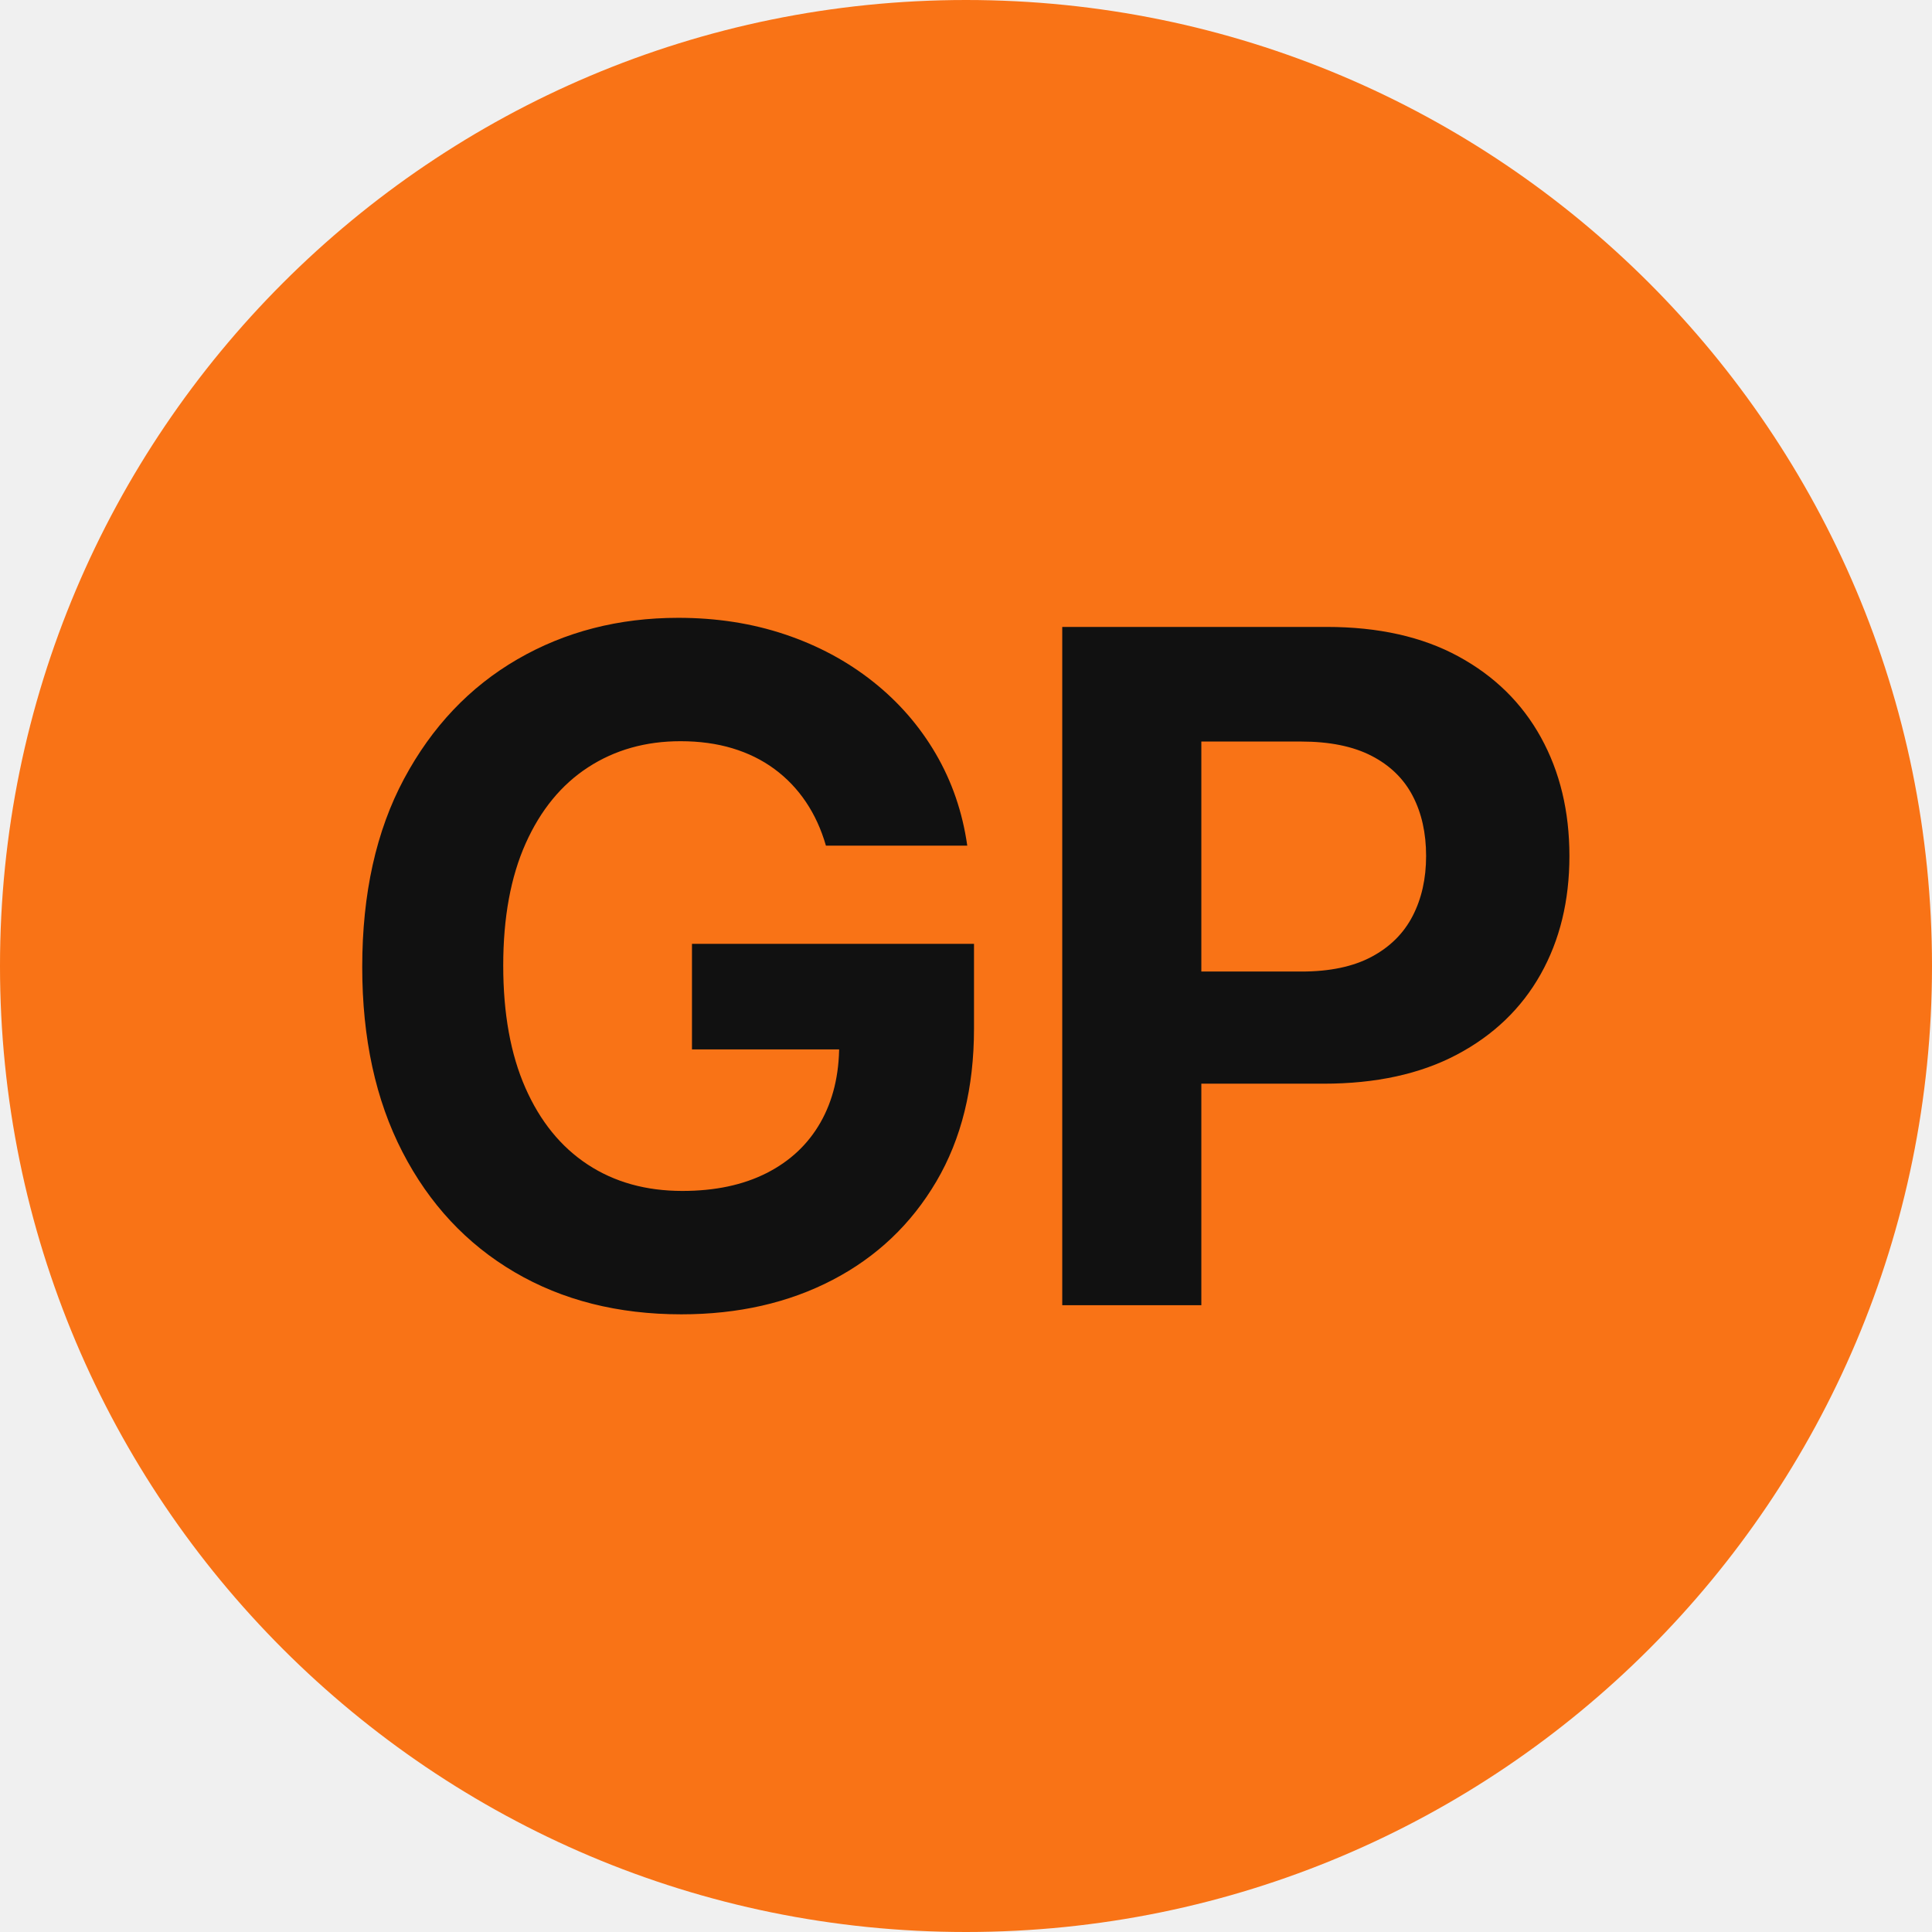
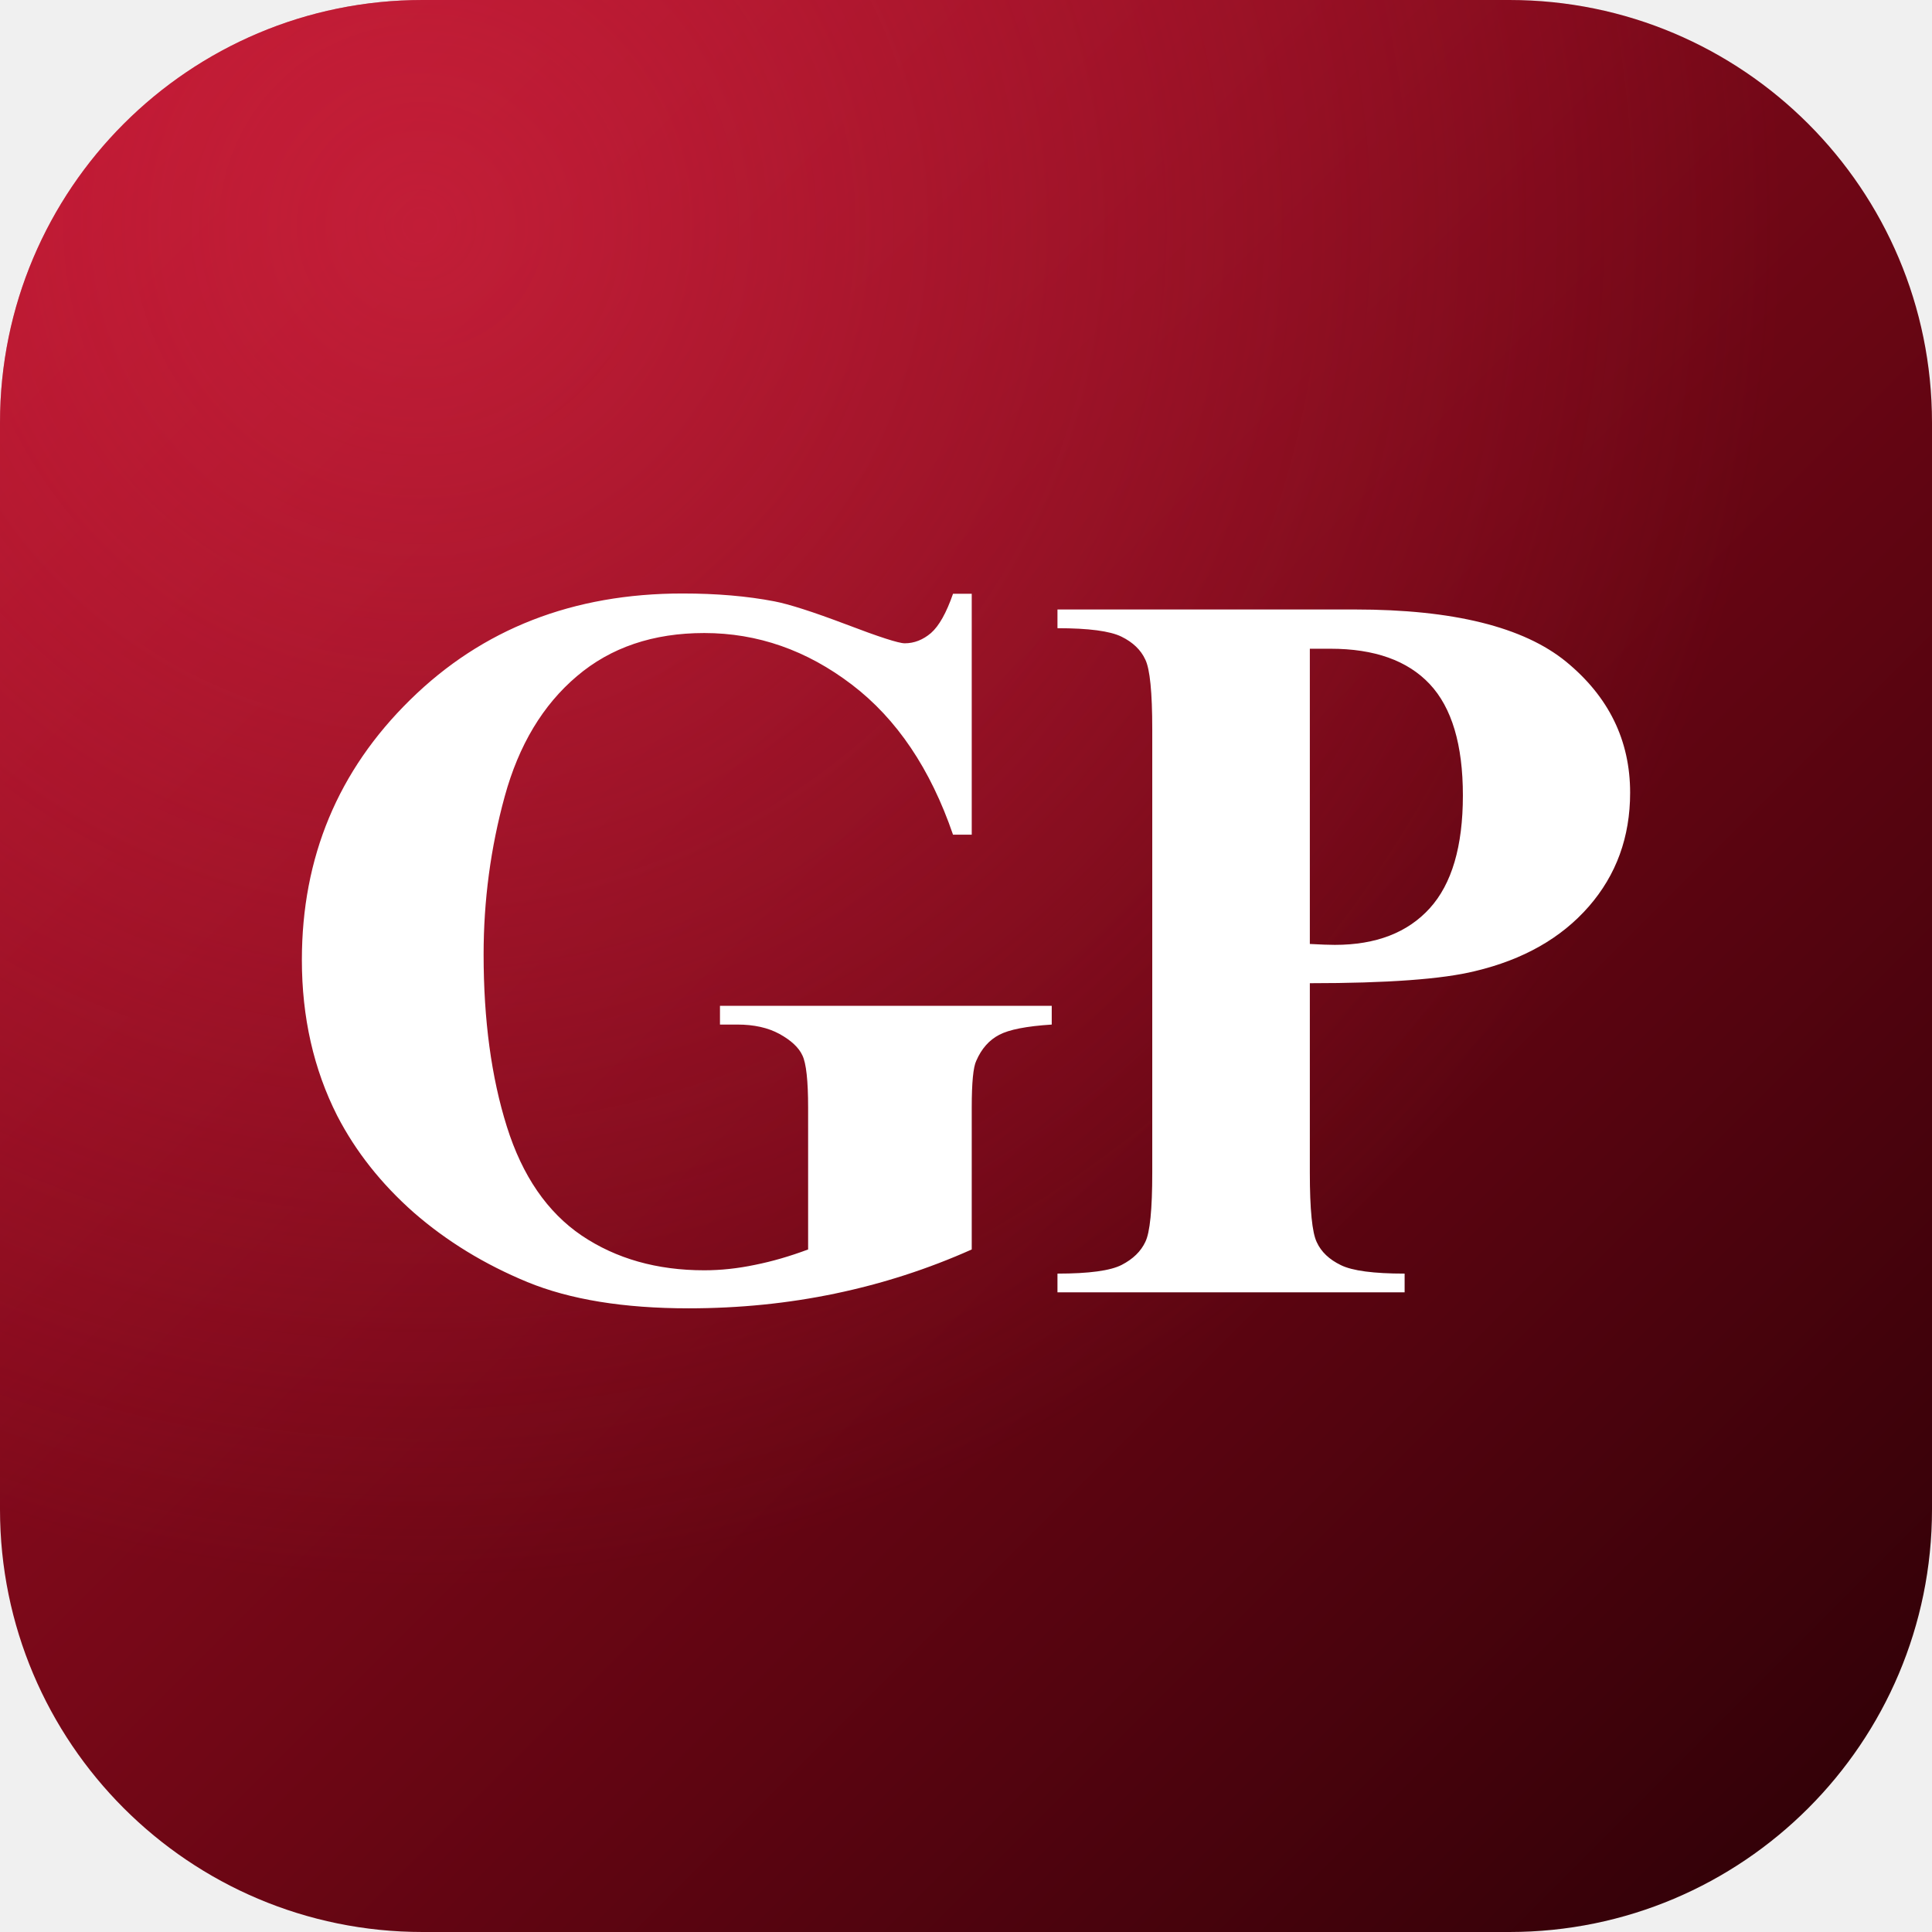
<svg xmlns="http://www.w3.org/2000/svg" viewBox="0 0 64 64">
-   <circle cx="32" cy="32" r="32" fill="#F97316" />
-   <path fill="#111111" transform="translate(10.583 43.237) scale(0.01508 -0.01508)" d="M794.94 -20.0Q586.22 -20.0 428.39 72.73Q270.561 165.46 182.241 336.69Q93.921 507.92 93.921 742.92Q93.921 984.78 185.751 1156.28Q277.581 1327.78 434.76 1418.89Q591.94 1510.0 788.34 1510.0Q913.899 1510.0 1022.339 1473.65Q1130.779 1437.3 1215.559 1370.14Q1300.338 1302.98 1353.838 1211.32Q1407.338 1119.66 1423.019 1009.501H1112.543Q1097.103 1063.141 1068.553 1105.562Q1040.002 1147.982 999.382 1177.913Q958.761 1207.843 907.071 1223.404Q855.38 1238.964 793.119 1238.964Q678.319 1238.964 590.218 1181.723Q502.117 1124.483 452.887 1014.312Q403.656 904.141 403.656 746.16Q403.656 588.019 452.307 477.538Q500.957 367.057 589.168 309.047Q677.379 251.036 797.1 251.036Q904.74 251.036 982.111 290.227Q1059.482 329.417 1100.562 401.458Q1141.643 473.499 1141.643 571.321L1205.663 561.941H818.28V793.818H1437.798V607.599Q1437.798 412.34 1355.019 271.75Q1272.239 131.16 1127.179 55.58Q982.119 -20.0 794.94 -20.0Z M1631.642 0.0V1490.0H2212.919Q2382.599 1490.0 2501.579 1425.42Q2620.559 1360.84 2683.158 1247.36Q2745.758 1133.881 2745.758 986.841Q2745.758 839.262 2682.348 726.672Q2618.939 614.082 2498.299 550.352Q2377.659 486.622 2205.819 486.622H1832.4V732.999H2157.401Q2250.562 732.999 2311.222 765.399Q2371.883 797.8 2401.413 855.07Q2430.943 912.341 2430.943 986.841Q2430.943 1062.422 2401.413 1118.962Q2371.883 1175.503 2310.992 1206.863Q2250.102 1238.223 2156.481 1238.223H1937.197V0.0Z" />
+   <defs>
+     <linearGradient id="a" x1="0" y1="0" x2="1" y2="1">
+       <stop offset="0" stop-color="#B3122B" />
+       <stop offset=".55" stop-color="#6B0614" />
+       <stop offset="1" stop-color="#2A0006" />
+     </linearGradient>
+     <radialGradient id="b" cx=".22" cy=".12" r=".7">
+       <stop offset="0" stop-color="#E02A47" stop-opacity=".55" />
+       <stop offset="1" stop-color="#E02A47" stop-opacity="0" />
+     </radialGradient>
+   </defs>
+   <rect width="64" height="64" rx="14" fill="url(#a)" />
+   <rect width="64" height="64" rx="14" fill="url(#b)" />
+   <path fill="#FFFFFF" d="M32.19 19.67L32.19 27.65L31.57 27.65Q30.45 24.38 28.22 22.68Q25.98 20.97 23.33 20.97Q20.79 20.97 19.11 22.40Q17.42 23.83 16.72 26.38Q16.02 28.93 16.02 31.62Q16.02 34.87 16.79 37.32Q17.56 39.77 19.27 40.93Q20.98 42.08 23.33 42.08Q24.15 42.08 25.01 41.90Q25.86 41.73 26.77 41.39L26.77 36.69Q26.77 35.35 26.58 34.96Q26.40 34.57 25.82 34.25Q25.25 33.94 24.43 33.94L23.85 33.94L23.85 33.32L34.84 33.32L34.84 33.94Q33.59 34.02 33.10 34.28Q32.60 34.54 32.34 35.14Q32.19 35.45 32.19 36.69L32.19 41.39Q30.02 42.36 27.67 42.85Q25.33 43.34 22.81 43.34Q19.59 43.34 17.47 42.47Q15.34 41.59 13.71 40.17Q12.09 38.74 11.17 36.96Q10 34.65 10 31.80Q10 26.70 13.59 23.18Q17.17 19.66 22.61 19.66Q24.30 19.66 25.65 19.92Q26.38 20.06 28.02 20.68Q29.67 21.31 29.97 21.31Q30.44 21.31 30.84 20.97Q31.24 20.62 31.57 19.67ZM43.39 32.57L43.39 38.84Q43.39 40.68 43.62 41.15Q43.84 41.63 44.42 41.91Q44.99 42.19 46.53 42.19L46.53 42.81L35.03 42.81L35.03 42.19Q36.60 42.19 37.16 41.90Q37.72 41.61 37.94 41.14Q38.17 40.68 38.17 38.84L38.17 24.16Q38.17 22.32 37.94 21.85Q37.72 21.37 37.15 21.09Q36.58 20.81 35.03 20.81L35.03 20.19L44.89 20.19Q49.76 20.19 51.88 21.92Q54 23.66 54 26.26Q54 28.46 52.63 30.03Q51.26 31.60 48.86 32.17Q47.24 32.57 43.39 32.57ZM43.39 21.49L43.39 31.27Q43.94 31.30 44.22 31.30Q46.26 31.30 47.36 30.09Q48.46 28.88 48.46 26.35Q48.46 23.83 47.36 22.66Q46.26 21.49 44.07 21.49Z" />
</svg>
